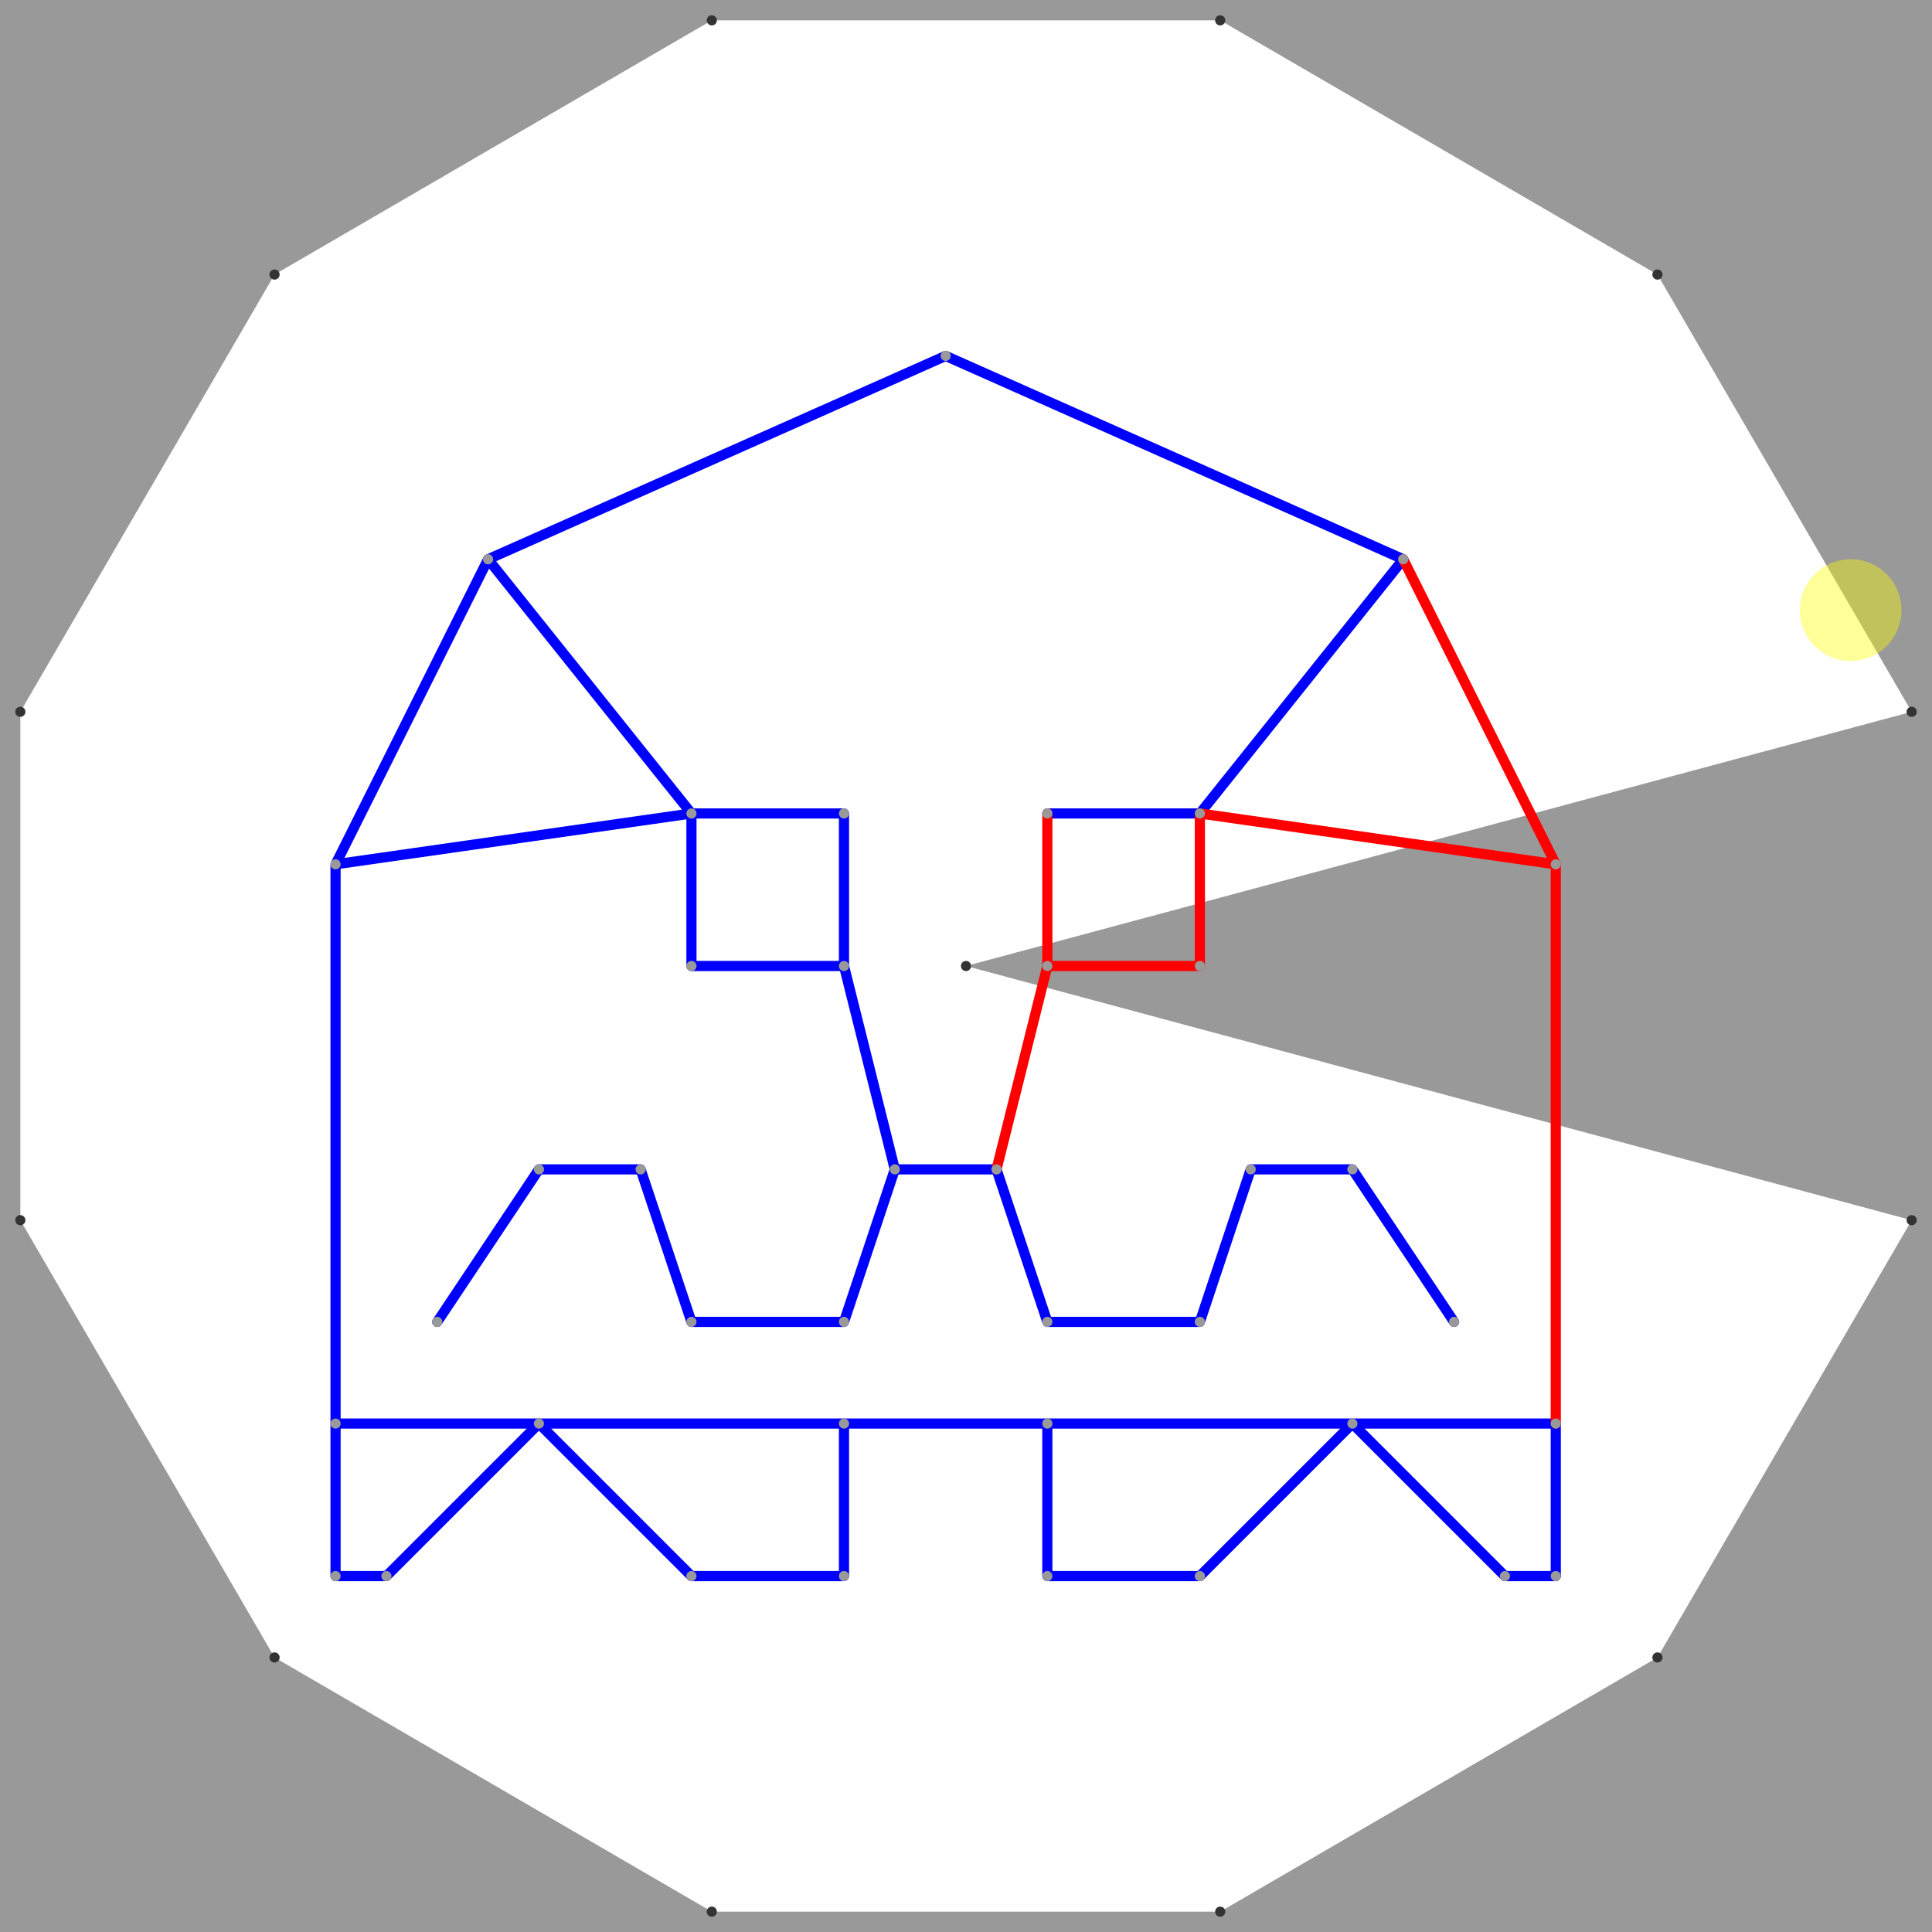
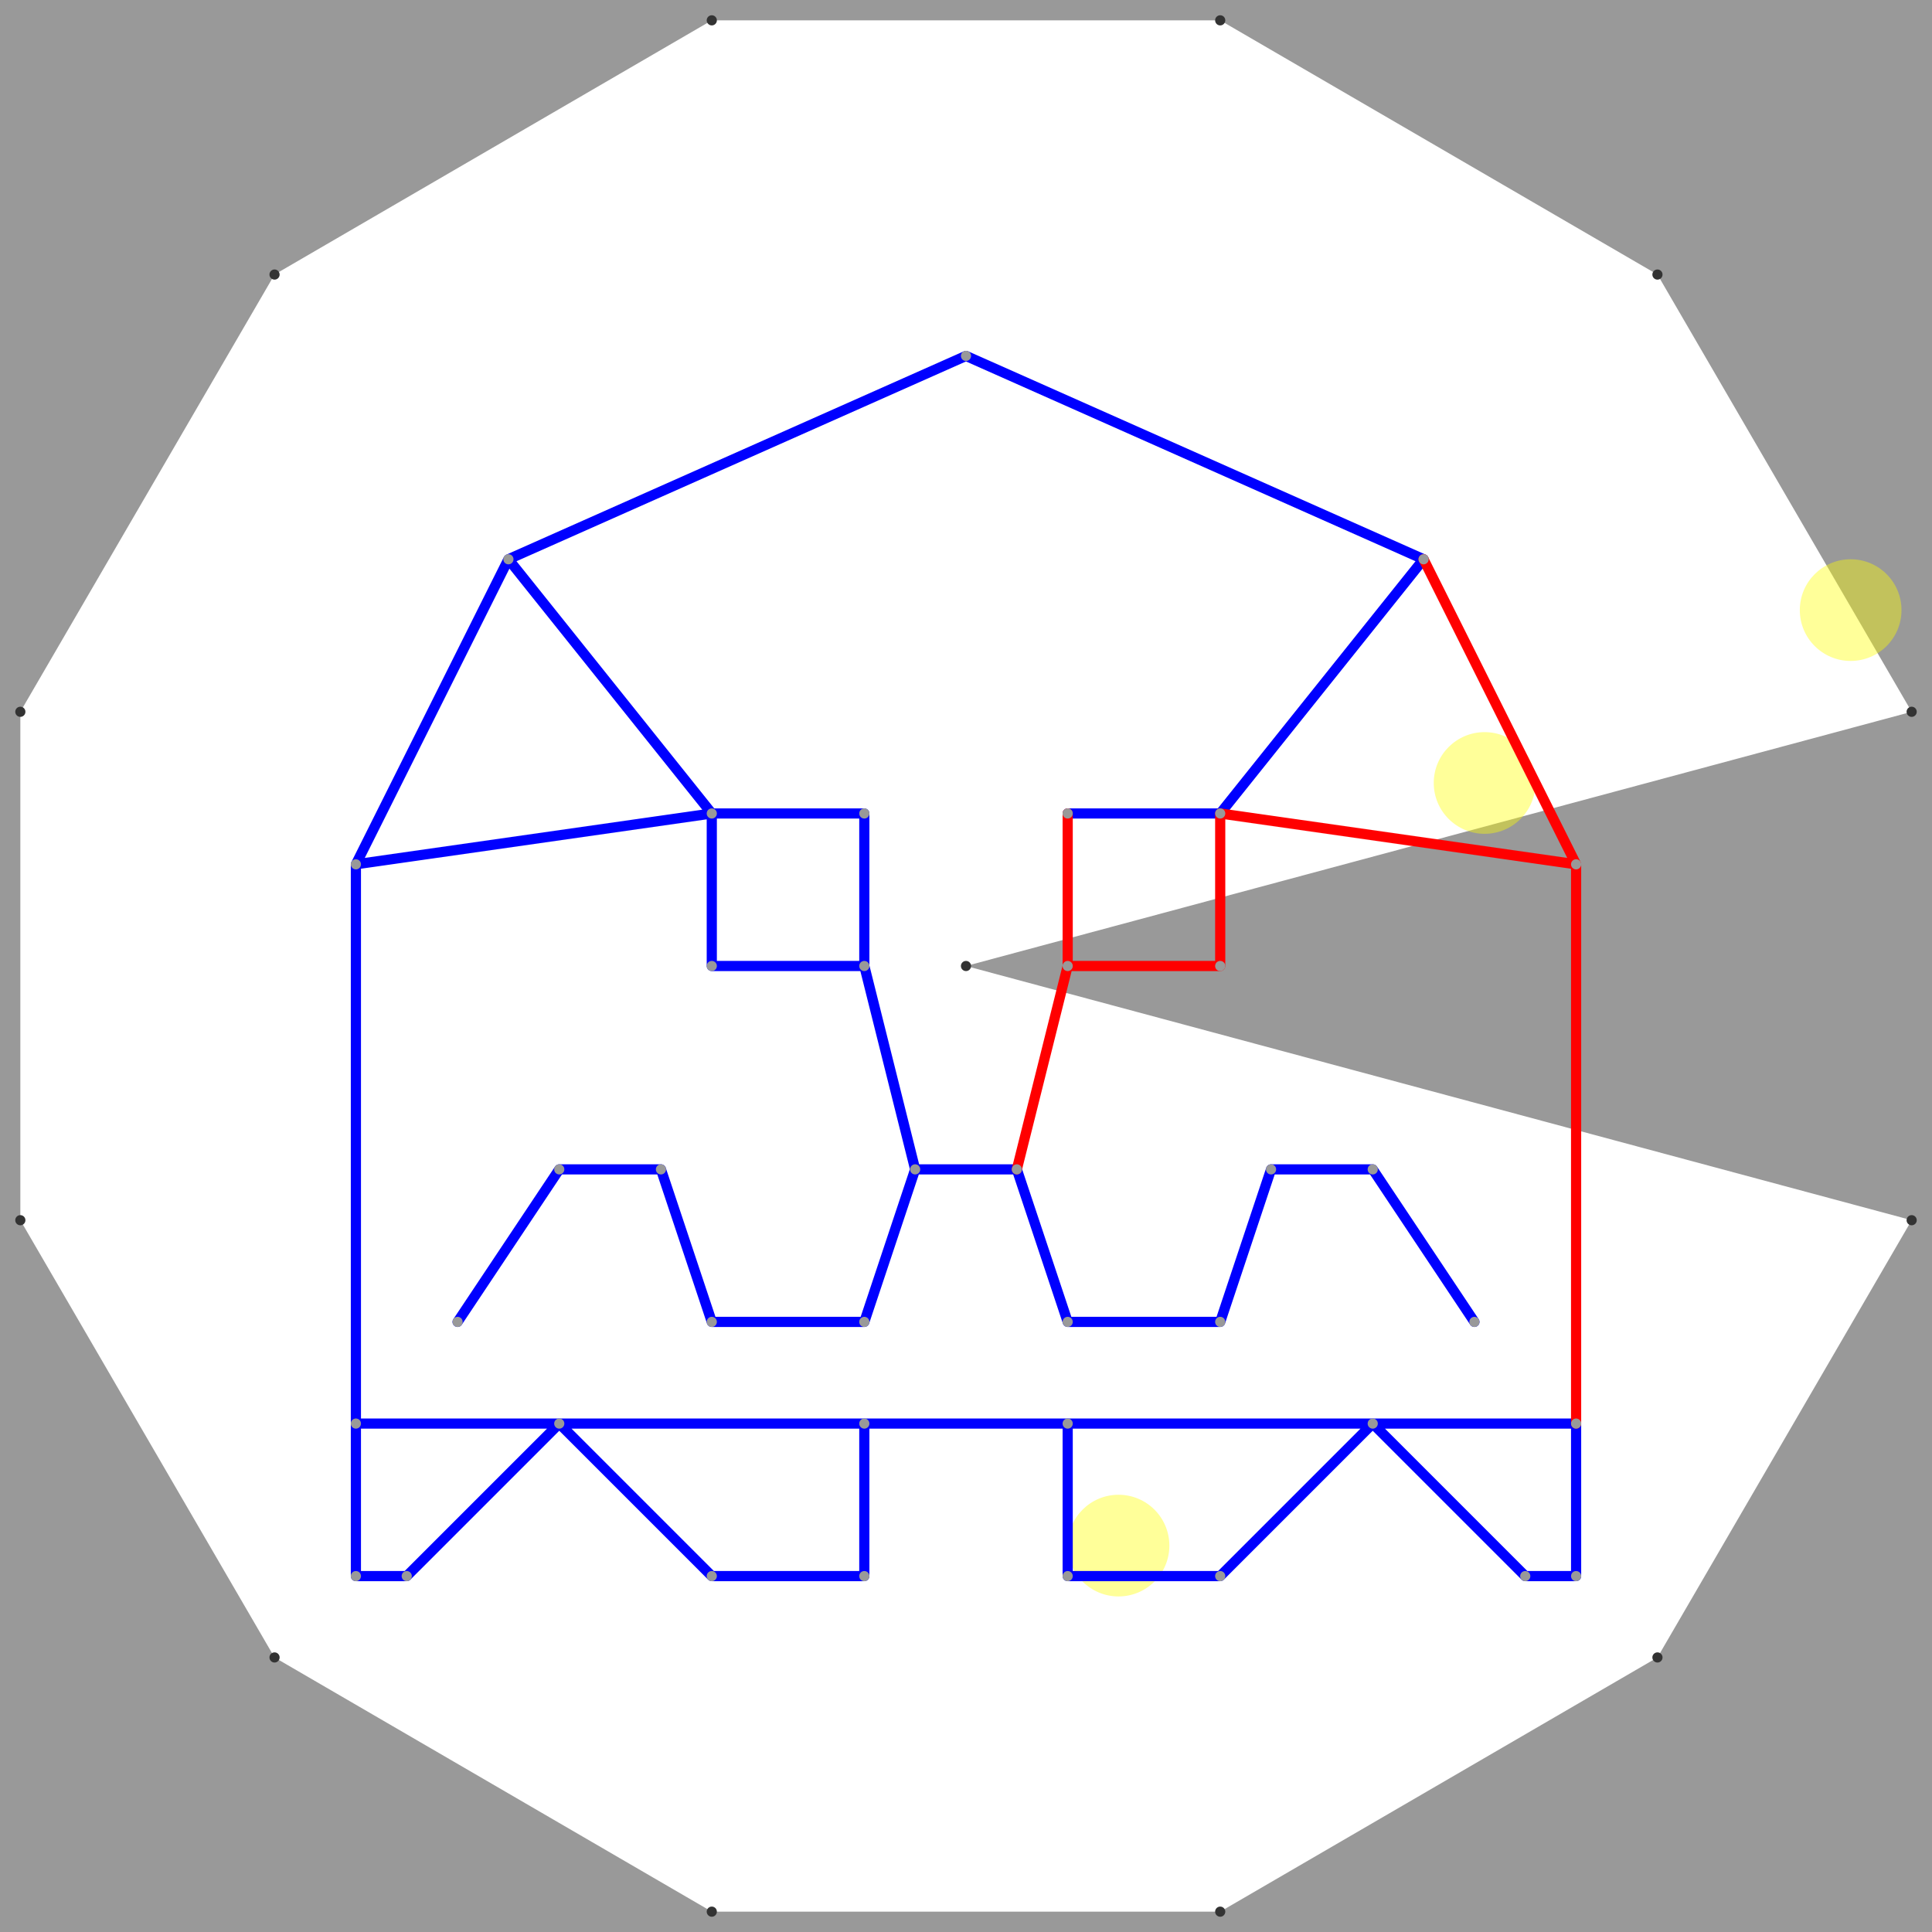
<svg xmlns="http://www.w3.org/2000/svg" height="500" viewBox="3 1 190 190" width="500">
  <path class="hole" d="M191 121L98 96L191 71L166 28L123 3L73 3L30 28L5 71L5 121L30 164L73 189L123 189L166 164M3 1L193 1L193 191L3 191" style="fill:#00000066;fill-rule:evenodd;" />
-   <circle cx="185" cy="61" r="5" style="fill:#ffff0066;" title="Globalist" />
-   <path class="ok" d="M36 86L36 141M36 86L51 56M36 86L71 81M36 141L36 156M36 141L56 141M36 156L41 156M41 156L56 141M46 131L56 116M51 56L71 81M51 56L96 36M56 116L66 116M56 141L71 156M56 141L86 141M66 116L71 131M71 81L71 96M71 81L86 81M71 96L86 96M71 131L86 131M71 156L86 156M86 81L86 96M86 96L91 116M86 131L91 116M86 141L86 156M86 141L106 141M91 116L101 116M96 36L141 56M101 116L106 131M106 81L121 81M106 131L121 131M106 141L106 156M106 141L136 141M106 156L121 156M121 81L141 56M121 131L126 116M121 156L136 141M126 116L136 116M136 116L146 131M136 141L151 156M136 141L156 141M151 156L156 156M156 141L156 156" style="stroke:#0000ff;stroke-linecap:round" />
-   <path class="out" d="M101 116L106 96M106 81L106 96M106 96L121 96M121 81L121 96M121 81L156 86M141 56L156 86M156 86L156 141" style="stroke:#ff0000;stroke-linecap:round" />
+   <circle cx="185" cy="61" fill="#ffff0066" r="5">
+ </circle>
+   <circle cx="149" cy="78" fill="#ffff0066" r="5">
+ </circle>
+   <circle cx="113" cy="153" fill="#ffff0066" r="5">
+ </circle>
+   <path class="ok" d="M38 86L38 141M38 86L53 56M38 86L73 81M38 141L38 156M38 141L58 141M38 156L43 156M43 156L58 141M48 131L58 116M53 56L73 81M53 56L98 36M58 116L68 116M58 141L73 156M58 141L88 141M68 116L73 131M73 81L73 96M73 81L88 81M73 96L88 96M73 131L88 131M73 156L88 156M88 81L88 96M88 96L93 116M88 131L93 116M88 141L88 156M88 141L108 141M93 116L103 116M98 36L143 56M103 116L108 131M108 81L123 81M108 131L123 131M108 141L108 156M108 141L138 141M108 156L123 156M123 81L143 56M123 131L128 116M123 156L138 141M128 116L138 116M138 116L148 131M138 141L153 156M138 141L158 141M153 156L158 156M158 141L158 156" style="stroke:#0000ff;stroke-linecap:round" />
+   <path class="out" d="M103 116L108 96M108 81L108 96M108 96L123 96M123 81L123 96M123 81L158 86M143 56L158 86M158 86L158 141" style="stroke:#ff0000;stroke-linecap:round" />
  <g fill="#333333">
-     <circle cx="191" cy="121" r="0.5" tabindex="0">
+     <circle cx="191" cy="121" r="0.5">
</circle>
-     <circle cx="98" cy="96" r="0.5" tabindex="1">
+     <circle cx="98" cy="96" r="0.5">
</circle>
-     <circle cx="191" cy="71" r="0.5" tabindex="2">
+     <circle cx="191" cy="71" r="0.5">
</circle>
-     <circle cx="166" cy="28" r="0.5" tabindex="3">
+     <circle cx="166" cy="28" r="0.5">
</circle>
-     <circle cx="123" cy="3" r="0.5" tabindex="4">
+     <circle cx="123" cy="3" r="0.5">
</circle>
-     <circle cx="73" cy="3" r="0.5" tabindex="5">
+     <circle cx="73" cy="3" r="0.5">
</circle>
-     <circle cx="30" cy="28" r="0.5" tabindex="6">
+     <circle cx="30" cy="28" r="0.5">
</circle>
-     <circle cx="5" cy="71" r="0.5" tabindex="7">
+     <circle cx="5" cy="71" r="0.5">
</circle>
-     <circle cx="5" cy="121" r="0.5" tabindex="8">
+     <circle cx="5" cy="121" r="0.5">
</circle>
-     <circle cx="30" cy="164" r="0.5" tabindex="9">
+     <circle cx="30" cy="164" r="0.5">
</circle>
-     <circle cx="73" cy="189" r="0.5" tabindex="10">
+     <circle cx="73" cy="189" r="0.5">
</circle>
-     <circle cx="123" cy="189" r="0.5" tabindex="11">
+     <circle cx="123" cy="189" r="0.5">
</circle>
-     <circle cx="166" cy="164" r="0.5" tabindex="12">
+     <circle cx="166" cy="164" r="0.5">
</circle>
  </g>
  <g fill="#999999">
-     <circle cx="36" cy="86" r="0.5" tabindex="13">
+     <circle cx="38" cy="86" i="0" r="0.5" tabindex="0">
</circle>
-     <circle cx="36" cy="141" r="0.5" tabindex="14">
+     <circle cx="38" cy="141" i="1" r="0.5" tabindex="1">
</circle>
-     <circle cx="36" cy="156" r="0.5" tabindex="15">
+     <circle cx="38" cy="156" i="2" r="0.5" tabindex="2">
</circle>
-     <circle cx="41" cy="156" r="0.5" tabindex="16">
+     <circle cx="43" cy="156" i="3" r="0.5" tabindex="3">
</circle>
-     <circle cx="46" cy="131" r="0.5" tabindex="17">
+     <circle cx="48" cy="131" i="4" r="0.5" tabindex="4">
</circle>
-     <circle cx="51" cy="56" r="0.5" tabindex="18">
+     <circle cx="53" cy="56" i="5" r="0.5" tabindex="5">
</circle>
-     <circle cx="56" cy="116" r="0.5" tabindex="19">
+     <circle cx="58" cy="116" i="6" r="0.5" tabindex="6">
</circle>
-     <circle cx="56" cy="141" r="0.5" tabindex="20">
+     <circle cx="58" cy="141" i="7" r="0.5" tabindex="7">
</circle>
-     <circle cx="66" cy="116" r="0.5" tabindex="21">
+     <circle cx="68" cy="116" i="8" r="0.5" tabindex="8">
</circle>
-     <circle cx="71" cy="81" r="0.5" tabindex="22">
+     <circle cx="73" cy="81" i="9" r="0.5" tabindex="9">
</circle>
-     <circle cx="71" cy="96" r="0.5" tabindex="23">
+     <circle cx="73" cy="96" i="10" r="0.5" tabindex="10">
</circle>
-     <circle cx="71" cy="131" r="0.5" tabindex="24">
+     <circle cx="73" cy="131" i="11" r="0.5" tabindex="11">
</circle>
-     <circle cx="71" cy="156" r="0.5" tabindex="25">
+     <circle cx="73" cy="156" i="12" r="0.5" tabindex="12">
</circle>
-     <circle cx="86" cy="81" r="0.5" tabindex="26">
+     <circle cx="88" cy="81" i="13" r="0.5" tabindex="13">
</circle>
-     <circle cx="86" cy="96" r="0.5" tabindex="27">
+     <circle cx="88" cy="96" i="14" r="0.5" tabindex="14">
</circle>
-     <circle cx="86" cy="131" r="0.5" tabindex="28">
+     <circle cx="88" cy="131" i="15" r="0.5" tabindex="15">
</circle>
-     <circle cx="86" cy="141" r="0.5" tabindex="29">
+     <circle cx="88" cy="141" i="16" r="0.5" tabindex="16">
</circle>
-     <circle cx="86" cy="156" r="0.5" tabindex="30">
+     <circle cx="88" cy="156" i="17" r="0.5" tabindex="17">
</circle>
-     <circle cx="91" cy="116" r="0.5" tabindex="31">
+     <circle cx="93" cy="116" i="18" r="0.5" tabindex="18">
</circle>
-     <circle cx="96" cy="36" r="0.5" tabindex="32">
+     <circle cx="98" cy="36" i="19" r="0.5" tabindex="19">
</circle>
-     <circle cx="101" cy="116" r="0.5" tabindex="33">
+     <circle cx="103" cy="116" i="20" r="0.5" tabindex="20">
</circle>
-     <circle cx="106" cy="81" r="0.5" tabindex="34">
+     <circle cx="108" cy="81" i="21" r="0.5" tabindex="21">
</circle>
-     <circle cx="106" cy="96" r="0.5" tabindex="35">
+     <circle cx="108" cy="96" i="22" r="0.5" tabindex="22">
</circle>
-     <circle cx="106" cy="131" r="0.5" tabindex="36">
+     <circle cx="108" cy="131" i="23" r="0.5" tabindex="23">
</circle>
-     <circle cx="106" cy="141" r="0.5" tabindex="37">
+     <circle cx="108" cy="141" i="24" r="0.5" tabindex="24">
</circle>
-     <circle cx="106" cy="156" r="0.5" tabindex="38">
+     <circle cx="108" cy="156" i="25" r="0.5" tabindex="25">
</circle>
-     <circle cx="121" cy="81" r="0.5" tabindex="39">
+     <circle cx="123" cy="81" i="26" r="0.5" tabindex="26">
</circle>
-     <circle cx="121" cy="96" r="0.5" tabindex="40">
+     <circle cx="123" cy="96" i="27" r="0.5" tabindex="27">
</circle>
-     <circle cx="121" cy="131" r="0.5" tabindex="41">
+     <circle cx="123" cy="131" i="28" r="0.5" tabindex="28">
</circle>
-     <circle cx="121" cy="156" r="0.5" tabindex="42">
+     <circle cx="123" cy="156" i="29" r="0.5" tabindex="29">
</circle>
-     <circle cx="126" cy="116" r="0.5" tabindex="43">
+     <circle cx="128" cy="116" i="30" r="0.5" tabindex="30">
</circle>
-     <circle cx="136" cy="116" r="0.5" tabindex="44">
+     <circle cx="138" cy="116" i="31" r="0.5" tabindex="31">
</circle>
-     <circle cx="136" cy="141" r="0.5" tabindex="45">
+     <circle cx="138" cy="141" i="32" r="0.5" tabindex="32">
</circle>
-     <circle cx="141" cy="56" r="0.5" tabindex="46">
+     <circle cx="143" cy="56" i="33" r="0.5" tabindex="33">
</circle>
-     <circle cx="146" cy="131" r="0.5" tabindex="47">
+     <circle cx="148" cy="131" i="34" r="0.5" tabindex="34">
</circle>
-     <circle cx="151" cy="156" r="0.5" tabindex="48">
+     <circle cx="153" cy="156" i="35" r="0.5" tabindex="35">
</circle>
-     <circle cx="156" cy="86" r="0.5" tabindex="49">
+     <circle cx="158" cy="86" i="36" r="0.5" tabindex="36">
</circle>
-     <circle cx="156" cy="141" r="0.5" tabindex="50">
+     <circle cx="158" cy="141" i="37" r="0.5" tabindex="37">
</circle>
-     <circle cx="156" cy="156" r="0.5" tabindex="51">
+     <circle cx="158" cy="156" i="38" r="0.5" tabindex="38">
</circle>
  </g>
</svg>
